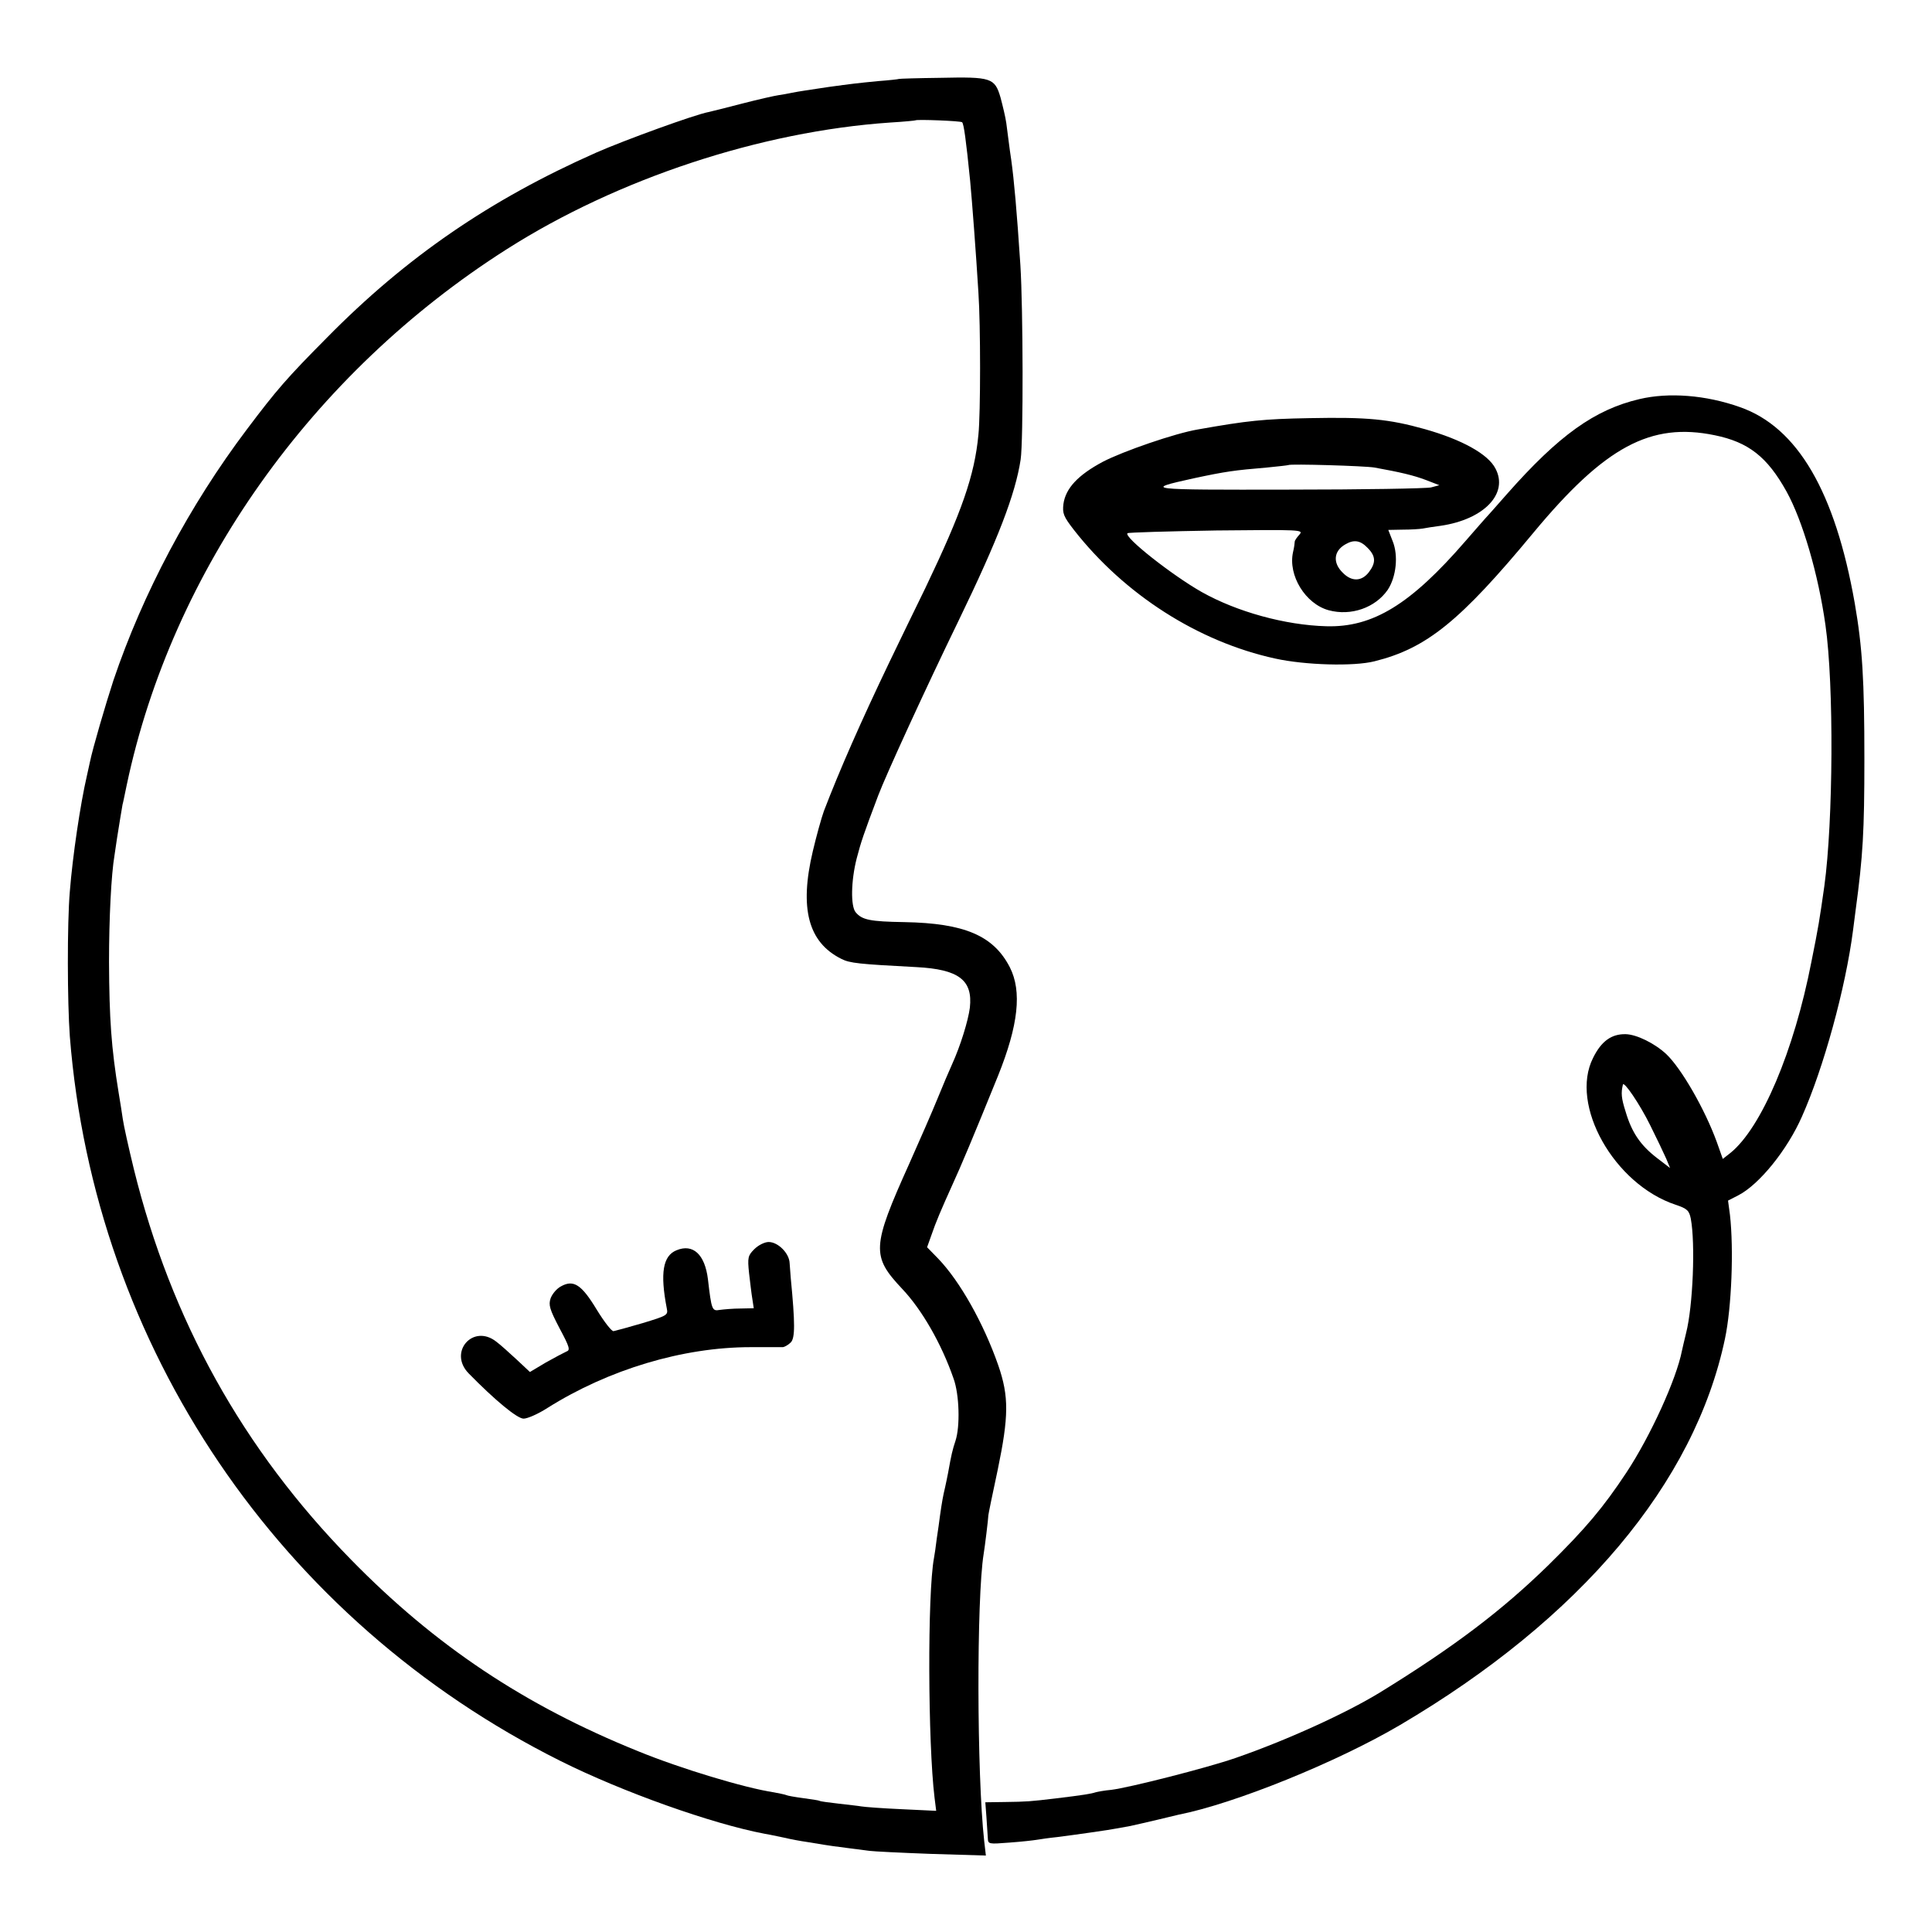
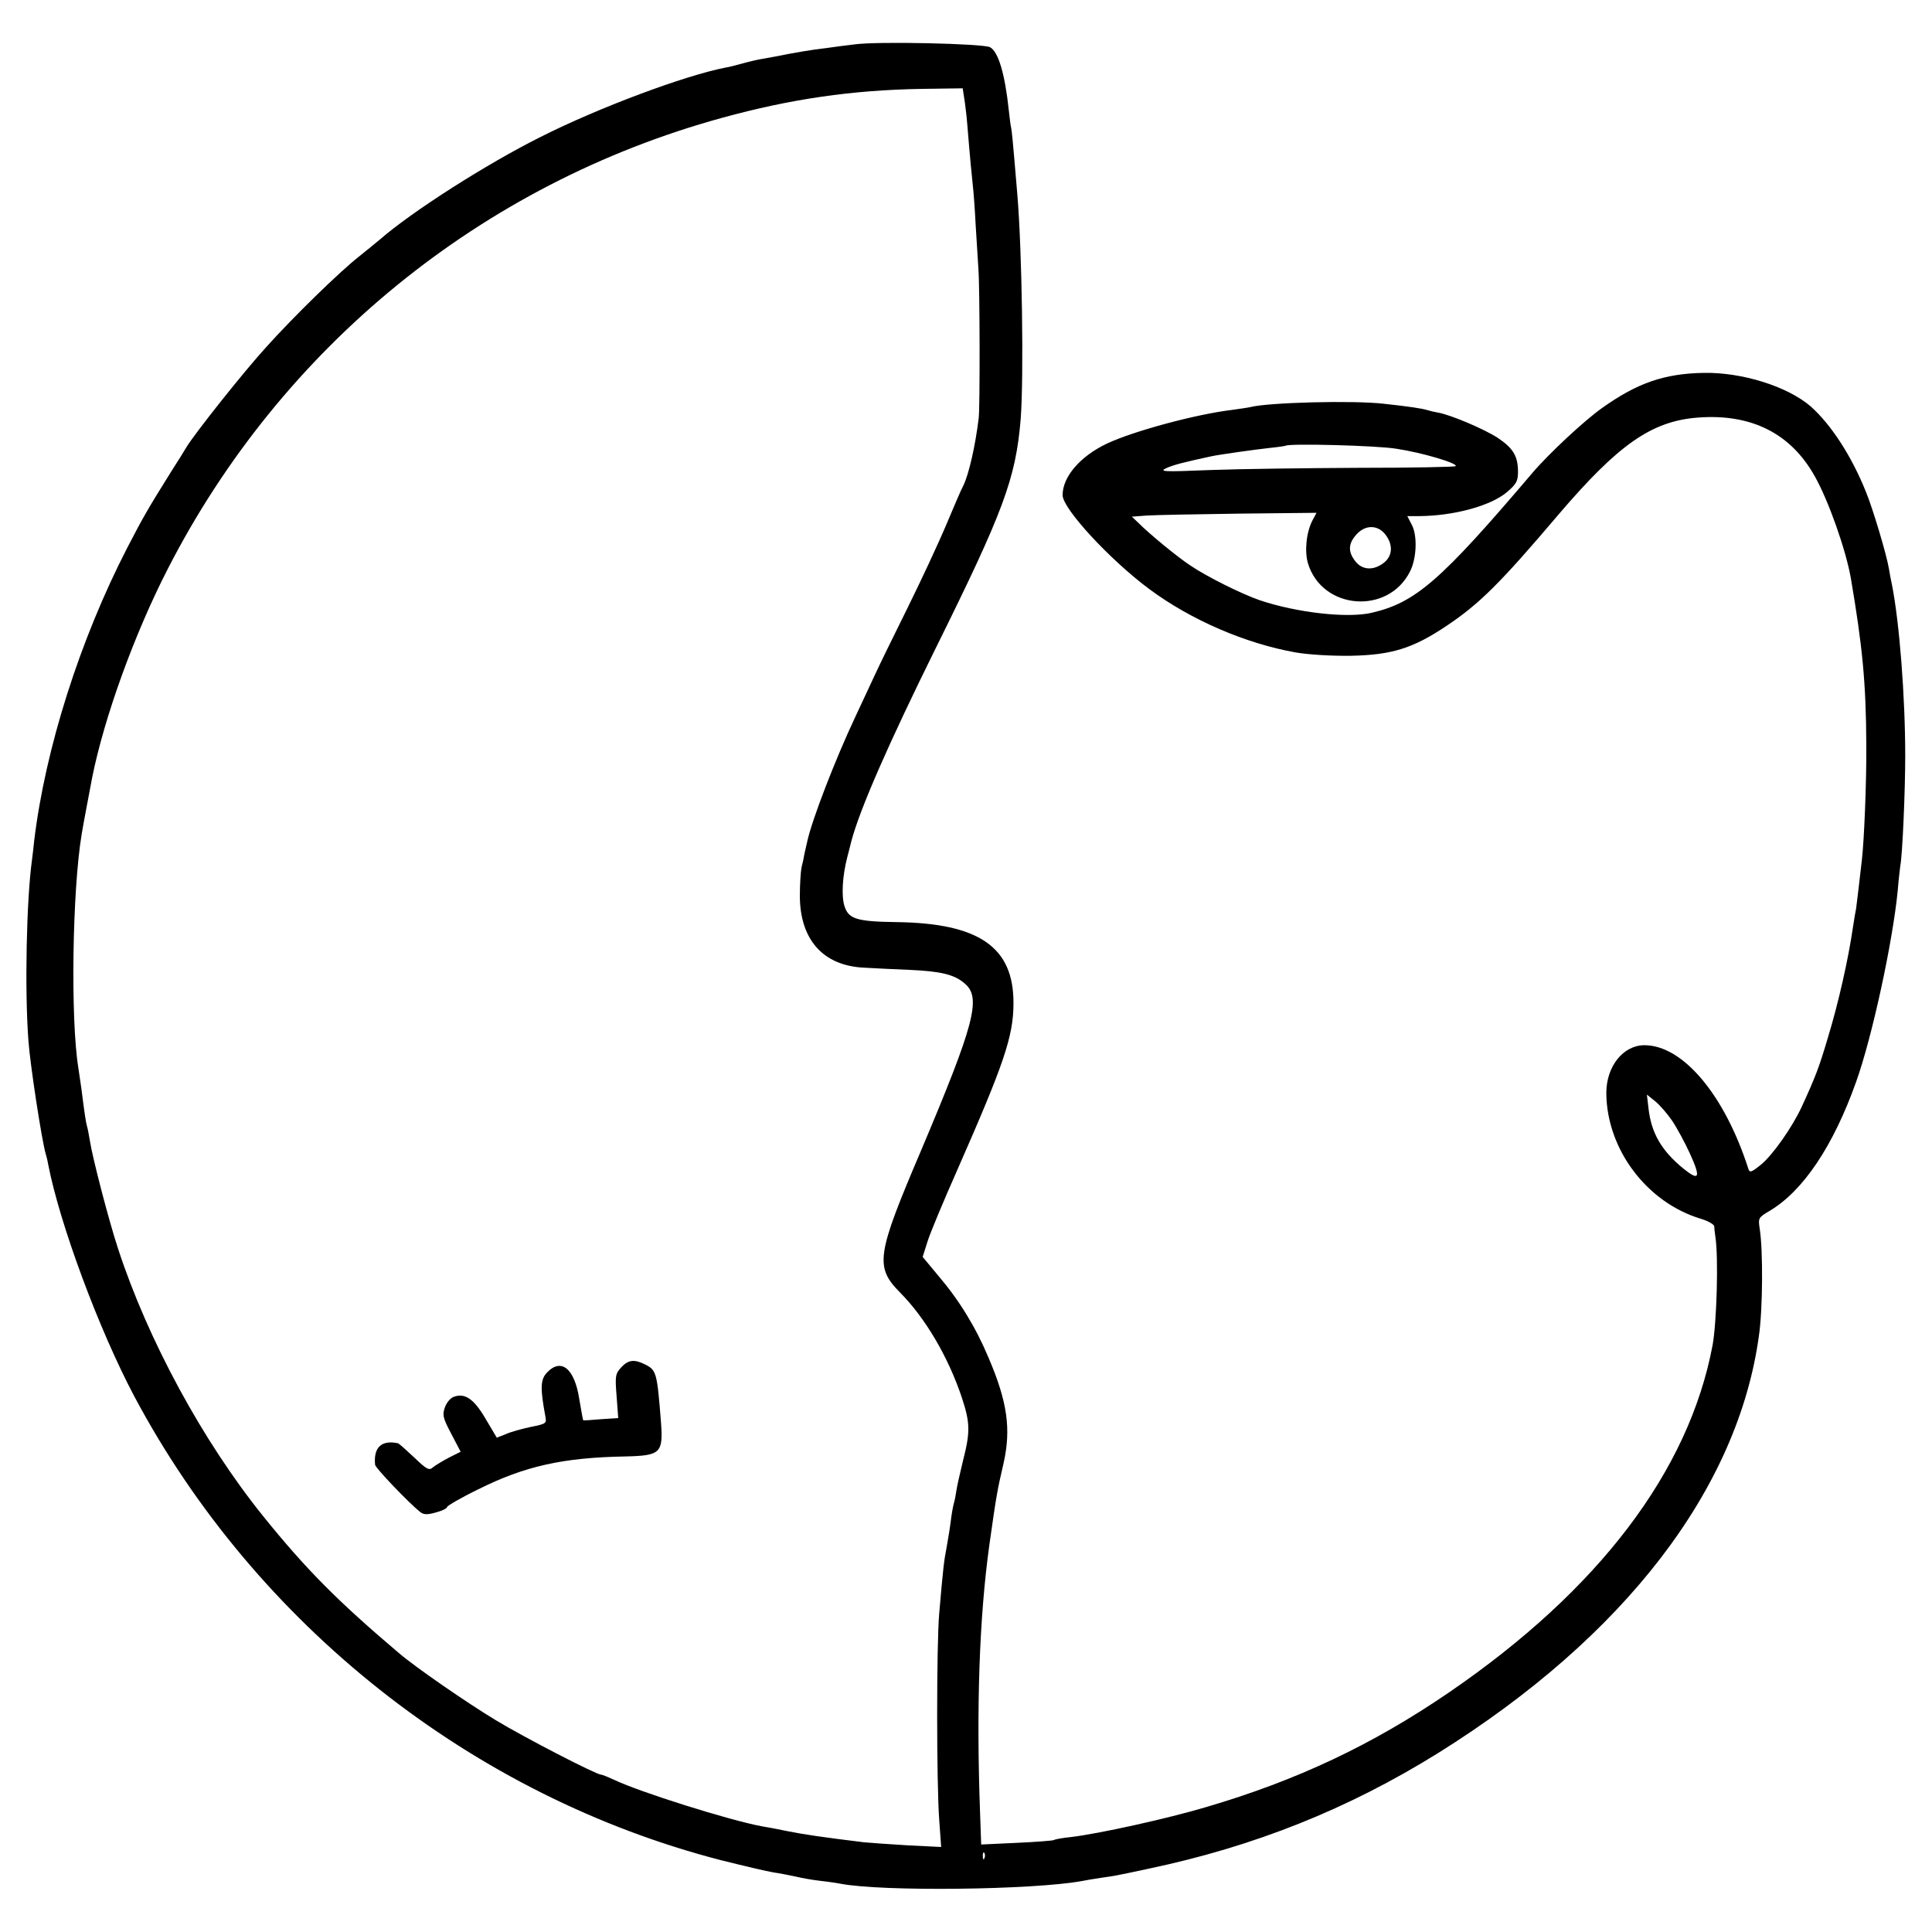
<svg xmlns="http://www.w3.org/2000/svg" version="1.0" width="700pt" height="700pt" viewBox="0 0 700 700" preserveAspectRatio="xMidYMid meet">
  <g transform="translate(0,700) scale(0.1,-0.1)" fill="#000000" stroke="none">
-     <path d="M3257 6714 c-1 -1 -36 -5 -77 -8 -72 -7 -97 -10 -177 -21 -73 -11 -108 -16 -133 -21 -14 -3 -36 -7 -50 -9 -14 -2 -72 -15 -130 -30 -58 -15 -113 -29 -123 -31 -49 -9 -305 -102 -407 -147 -384 -170 -689 -379 -977 -672 -144 -145 -181 -188 -288 -330 -209 -277 -377 -594 -484 -910 -29 -89 -75 -246 -85 -295 -3 -14 -8 -36 -11 -50 -24 -103 -52 -293 -62 -420 -10 -116 -9 -403 0 -525 89 -1126 759 -2116 1777 -2625 226 -113 550 -228 740 -264 14 -2 45 -9 70 -14 25 -6 63 -13 85 -16 23 -4 50 -8 61 -10 11 -2 47 -7 79 -11 33 -4 71 -9 85 -11 14 -2 114 -7 223 -11 l199 -6 -6 52 c-27 242 -28 880 -2 1041 4 23 17 129 17 140 0 3 15 77 34 165 40 193 41 265 2 378 -53 152 -139 305 -218 387 l-40 41 15 42 c17 50 36 94 77 185 30 65 75 172 165 394 74 184 87 306 43 393 -59 115 -164 160 -382 164 -125 2 -154 8 -177 36 -18 22 -17 113 4 195 16 61 24 85 78 228 28 74 170 384 292 635 142 293 205 457 224 582 10 67 9 548 -1 705 -13 198 -23 308 -33 380 -3 19 -7 49 -9 65 -2 17 -6 48 -9 69 -3 22 -13 63 -21 93 -21 71 -33 75 -218 71 -82 -1 -149 -3 -150 -4z m229 -157 c6 -6 14 -62 29 -212 7 -74 21 -258 30 -405 8 -118 8 -438 0 -515 -14 -148 -60 -279 -192 -555 -39 -80 -98 -201 -131 -270 -102 -213 -180 -390 -237 -539 -9 -25 -27 -90 -40 -145 -49 -207 -17 -330 103 -390 31 -16 64 -19 272 -30 154 -8 205 -47 194 -147 -6 -47 -34 -138 -64 -204 -10 -22 -34 -78 -53 -125 -19 -47 -65 -152 -102 -235 -137 -304 -138 -336 -26 -455 71 -75 142 -198 186 -325 21 -58 24 -173 7 -225 -11 -33 -15 -50 -27 -117 -3 -16 -8 -39 -11 -53 -7 -29 -11 -51 -18 -100 -2 -19 -8 -57 -12 -85 -3 -27 -8 -59 -10 -70 -24 -128 -22 -671 2 -868 l6 -48 -126 6 c-69 3 -134 8 -145 10 -11 2 -48 6 -82 10 -35 4 -66 8 -69 10 -3 2 -30 6 -60 10 -30 4 -58 9 -61 11 -4 2 -24 6 -45 10 -106 16 -338 86 -492 149 -411 166 -735 382 -1040 694 -392 400 -652 868 -787 1415 -19 78 -37 159 -40 181 -3 22 -10 65 -15 95 -27 165 -34 269 -35 475 0 158 8 317 20 387 2 13 6 40 9 61 7 47 18 109 20 122 2 6 8 37 15 70 164 778 671 1493 1377 1942 402 256 921 427 1389 459 50 3 91 7 92 8 4 4 165 -2 169 -7z" />
-     <path d="M2733 2474 c-23 -23 -25 -30 -19 -87 4 -34 9 -77 12 -94 l5 -33 -48 -1 c-26 0 -60 -3 -75 -5 -28 -5 -30 -1 -43 111 -11 90 -54 130 -114 105 -49 -20 -60 -82 -35 -211 5 -24 1 -26 -88 -53 -51 -15 -99 -28 -105 -29 -7 -1 -34 34 -61 78 -55 91 -84 110 -130 84 -15 -8 -31 -27 -37 -43 -8 -24 -4 -39 32 -108 37 -69 40 -80 25 -85 -9 -4 -43 -22 -75 -40 l-57 -34 -48 45 c-26 24 -59 54 -74 65 -84 66 -175 -38 -100 -115 95 -97 176 -164 199 -164 14 0 53 17 87 39 221 139 490 220 736 220 58 0 110 0 117 0 6 1 19 8 28 17 16 16 16 69 0 234 -1 14 -3 38 -4 53 -1 36 -42 77 -76 77 -14 0 -37 -11 -52 -26z" />
-     <path d="M5940 5554 c-162 -38 -292 -131 -480 -344 -41 -47 -77 -87 -80 -90 -3 -3 -34 -39 -70 -80 -199 -230 -336 -314 -505 -309 -148 4 -323 52 -451 124 -106 60 -283 199 -269 213 3 3 148 7 322 10 306 3 317 3 301 -15 -9 -10 -17 -21 -17 -26 0 -4 -2 -21 -6 -37 -19 -85 45 -188 129 -211 81 -22 169 9 214 74 31 47 39 124 18 176 l-16 41 53 1 c28 0 61 2 72 4 11 2 40 7 65 10 157 23 247 117 198 208 -27 52 -121 104 -255 142 -132 37 -209 44 -418 40 -168 -3 -224 -9 -405 -41 -83 -14 -271 -79 -344 -117 -90 -48 -135 -96 -143 -153 -4 -34 0 -45 38 -94 183 -234 450 -405 729 -466 109 -24 285 -29 360 -10 189 47 310 145 576 466 259 312 425 401 657 353 122 -25 190 -78 260 -204 58 -105 115 -299 141 -484 31 -217 28 -711 -4 -945 -18 -126 -21 -146 -47 -275 -63 -324 -181 -601 -293 -692 l-28 -22 -22 62 c-43 118 -128 266 -183 318 -42 39 -107 71 -147 72 -51 1 -88 -25 -118 -86 -86 -170 76 -458 299 -532 42 -14 49 -21 55 -50 17 -90 8 -317 -17 -415 -6 -25 -13 -54 -15 -64 -20 -103 -114 -309 -201 -441 -84 -127 -148 -203 -282 -335 -170 -166 -343 -297 -611 -462 -124 -76 -342 -175 -525 -238 -101 -35 -383 -107 -449 -115 -24 -2 -50 -7 -57 -9 -15 -5 -44 -10 -144 -22 -92 -11 -105 -12 -183 -13 l-72 -1 4 -53 c2 -28 4 -63 5 -76 1 -23 2 -23 79 -17 42 3 86 8 98 10 12 2 45 7 75 10 56 7 197 27 214 31 6 1 28 5 50 9 22 5 67 15 100 23 33 8 67 16 75 18 203 40 573 190 801 324 656 386 1069 878 1179 1401 24 114 32 323 18 448 l-7 52 37 19 c76 39 178 165 231 286 78 175 158 465 185 675 1 8 5 40 9 70 27 199 32 289 32 550 0 285 -7 404 -35 565 -71 403 -207 637 -416 710 -124 44 -258 54 -364 29z m-960 -248 c94 -17 141 -28 186 -45 l49 -19 -30 -8 c-16 -4 -249 -8 -517 -8 -517 -1 -529 0 -343 41 117 25 147 29 265 39 41 4 76 8 78 9 6 5 278 -3 312 -9z m-25 -291 c30 -30 31 -54 4 -89 -26 -33 -62 -34 -94 -1 -37 36 -33 79 10 103 31 18 54 14 80 -13z m1024 -2092 c24 -48 50 -103 58 -121 l14 -34 -47 36 c-60 46 -92 93 -114 168 -16 50 -17 68 -10 98 3 15 61 -70 99 -147z" />
+     <path d="M3095 6839 c-27 -3 -72 -9 -100 -13 -47 -5 -124 -18 -187 -31 -16 -3 -38 -7 -50 -9 -13 -2 -43 -9 -68 -16 -25 -7 -53 -14 -62 -15 -148 -29 -459 -145 -669 -251 -196 -98 -466 -270 -584 -373 -17 -14 -51 -42 -75 -61 -71 -56 -236 -217 -334 -326 -79 -86 -261 -315 -291 -365 -5 -9 -30 -49 -55 -88 -83 -133 -100 -162 -158 -274 -173 -335 -298 -731 -338 -1062 -2 -22 -6 -53 -8 -70 -20 -143 -27 -472 -13 -656 6 -85 49 -366 63 -411 3 -9 7 -26 9 -39 42 -215 184 -598 312 -839 441 -828 1226 -1448 2126 -1680 84 -21 169 -41 189 -44 21 -3 57 -10 80 -15 24 -6 66 -13 93 -16 28 -3 59 -8 70 -10 148 -29 698 -23 877 10 9 2 38 7 65 11 55 8 47 6 173 33 386 81 725 217 1050 419 676 422 1087 957 1163 1513 14 96 15 309 3 385 -6 41 -6 42 36 67 121 72 230 234 313 467 58 162 133 508 151 695 3 39 8 78 9 87 8 39 18 273 18 398 0 217 -21 484 -48 621 -3 13 -8 39 -11 58 -8 50 -58 217 -83 278 -52 130 -126 244 -200 310 -84 73 -250 125 -390 122 -141 -3 -238 -36 -366 -127 -64 -45 -195 -167 -255 -238 -330 -388 -421 -467 -579 -504 -88 -21 -272 0 -406 45 -67 23 -193 86 -252 126 -47 31 -147 113 -190 156 l-22 21 52 4 c29 2 179 5 334 7 l283 3 -15 -28 c-22 -43 -29 -111 -16 -155 51 -169 291 -188 370 -29 24 47 27 130 6 169 l-16 31 43 0 c126 1 259 37 318 87 34 29 40 40 40 73 0 57 -17 86 -74 124 -48 31 -167 82 -215 91 -13 2 -30 6 -39 9 -19 6 -65 13 -157 23 -110 13 -420 5 -485 -12 -8 -2 -37 -6 -65 -10 -133 -16 -358 -77 -454 -122 -97 -46 -161 -120 -161 -187 0 -49 172 -235 315 -341 151 -112 349 -197 530 -229 47 -8 130 -13 200 -12 148 3 225 27 347 109 118 79 193 153 405 403 217 254 337 338 504 351 194 15 338 -57 425 -214 49 -87 112 -265 130 -368 42 -247 55 -378 56 -605 1 -135 -8 -346 -16 -415 -2 -16 -7 -59 -11 -95 -4 -36 -9 -72 -10 -82 -2 -9 -7 -38 -11 -65 -17 -118 -53 -277 -91 -402 -32 -108 -44 -140 -95 -251 -35 -76 -107 -177 -148 -210 -36 -29 -41 -30 -46 -13 -86 267 -237 446 -376 446 -77 0 -138 -77 -138 -173 1 -203 146 -397 343 -456 26 -8 47 -20 48 -27 0 -7 2 -23 4 -37 12 -75 5 -312 -10 -394 -86 -457 -413 -887 -955 -1258 -278 -190 -551 -319 -882 -416 -138 -41 -386 -96 -488 -108 -30 -3 -58 -8 -62 -11 -4 -2 -65 -7 -135 -10 l-128 -6 -4 114 c-14 381 -3 709 34 974 25 177 28 194 51 293 28 124 14 223 -54 382 -46 110 -106 208 -180 295 l-59 71 17 54 c9 30 58 147 108 260 169 384 204 485 204 605 1 203 -124 290 -423 294 -144 2 -174 11 -189 57 -12 36 -8 110 10 179 6 22 12 47 14 55 31 118 135 355 309 707 242 489 287 608 305 823 12 152 5 615 -12 815 -2 22 -7 81 -11 130 -4 50 -9 99 -11 110 -3 11 -6 41 -9 66 -14 132 -38 212 -68 228 -25 13 -410 22 -492 10z m401 -211 c4 -29 8 -66 9 -83 9 -112 17 -194 20 -220 2 -16 7 -79 10 -140 4 -60 8 -132 10 -160 5 -64 6 -500 1 -540 -12 -100 -36 -205 -56 -245 -5 -8 -32 -71 -61 -140 -29 -69 -93 -206 -142 -305 -49 -99 -102 -207 -117 -240 -15 -33 -47 -100 -70 -150 -74 -157 -158 -375 -175 -453 -3 -12 -7 -32 -10 -44 -2 -13 -7 -36 -11 -51 -3 -16 -6 -62 -6 -102 0 -159 84 -254 232 -261 36 -2 110 -6 165 -8 114 -5 164 -17 201 -50 60 -51 35 -146 -159 -605 -162 -380 -168 -421 -75 -515 91 -92 174 -233 223 -380 30 -91 31 -124 4 -229 -11 -45 -22 -94 -24 -109 -2 -15 -6 -35 -9 -45 -3 -10 -8 -38 -11 -63 -3 -25 -10 -67 -15 -95 -10 -51 -13 -78 -27 -240 -10 -112 -10 -616 0 -749 l7 -98 -121 6 c-66 4 -137 9 -158 11 -155 19 -215 28 -276 40 -38 8 -81 16 -95 18 -118 22 -442 124 -534 168 -22 10 -43 19 -48 19 -17 0 -277 134 -381 197 -103 62 -290 191 -351 243 -223 189 -337 304 -492 496 -220 273 -418 639 -526 969 -34 103 -93 331 -102 390 -4 22 -8 47 -11 55 -4 15 -8 40 -20 135 -4 28 -9 61 -11 75 -29 177 -22 646 12 848 6 38 26 140 38 205 44 219 153 520 273 754 412 805 1138 1397 2009 1636 247 68 471 101 726 105 l146 2 8 -52z m1564 -1254 c93 -14 224 -53 214 -63 -3 -3 -162 -6 -352 -6 -191 -1 -432 -4 -537 -8 -170 -7 -187 -6 -159 7 27 12 62 21 164 43 28 6 155 24 210 30 30 3 56 7 58 8 11 9 331 1 402 -11z m-41 -310 c29 -37 27 -78 -5 -103 -37 -29 -78 -27 -103 5 -28 35 -26 65 4 98 32 35 76 35 104 0z m1039 -2124 c17 -25 47 -80 66 -122 39 -86 33 -99 -26 -51 -78 64 -115 128 -125 216 l-6 51 30 -24 c17 -14 44 -45 61 -70z m-2491 -2672 c-3 -8 -6 -5 -6 6 -1 11 2 17 5 13 3 -3 4 -12 1 -19z" />
+     <path d="M2251 2046 c-21 -23 -23 -30 -17 -104 l6 -80 -62 -4 c-35 -3 -64 -5 -65 -4 -1 1 -7 35 -14 76 -17 112 -66 152 -118 96 -23 -25 -24 -56 -5 -158 5 -25 3 -27 -53 -38 -32 -7 -73 -18 -90 -26 l-33 -13 -41 69 c-42 72 -75 94 -115 79 -12 -4 -26 -21 -32 -38 -10 -28 -7 -39 23 -96 l34 -65 -42 -21 c-23 -12 -49 -28 -58 -35 -14 -13 -22 -9 -69 36 -29 27 -55 51 -59 51 -59 12 -88 -15 -82 -78 1 -12 123 -139 163 -171 13 -10 25 -11 57 -2 23 6 41 15 41 20 0 4 51 34 113 64 168 84 307 115 533 119 127 3 137 12 129 122 -14 181 -17 190 -55 210 -41 21 -63 19 -89 -9z" />
  </g>
</svg>
